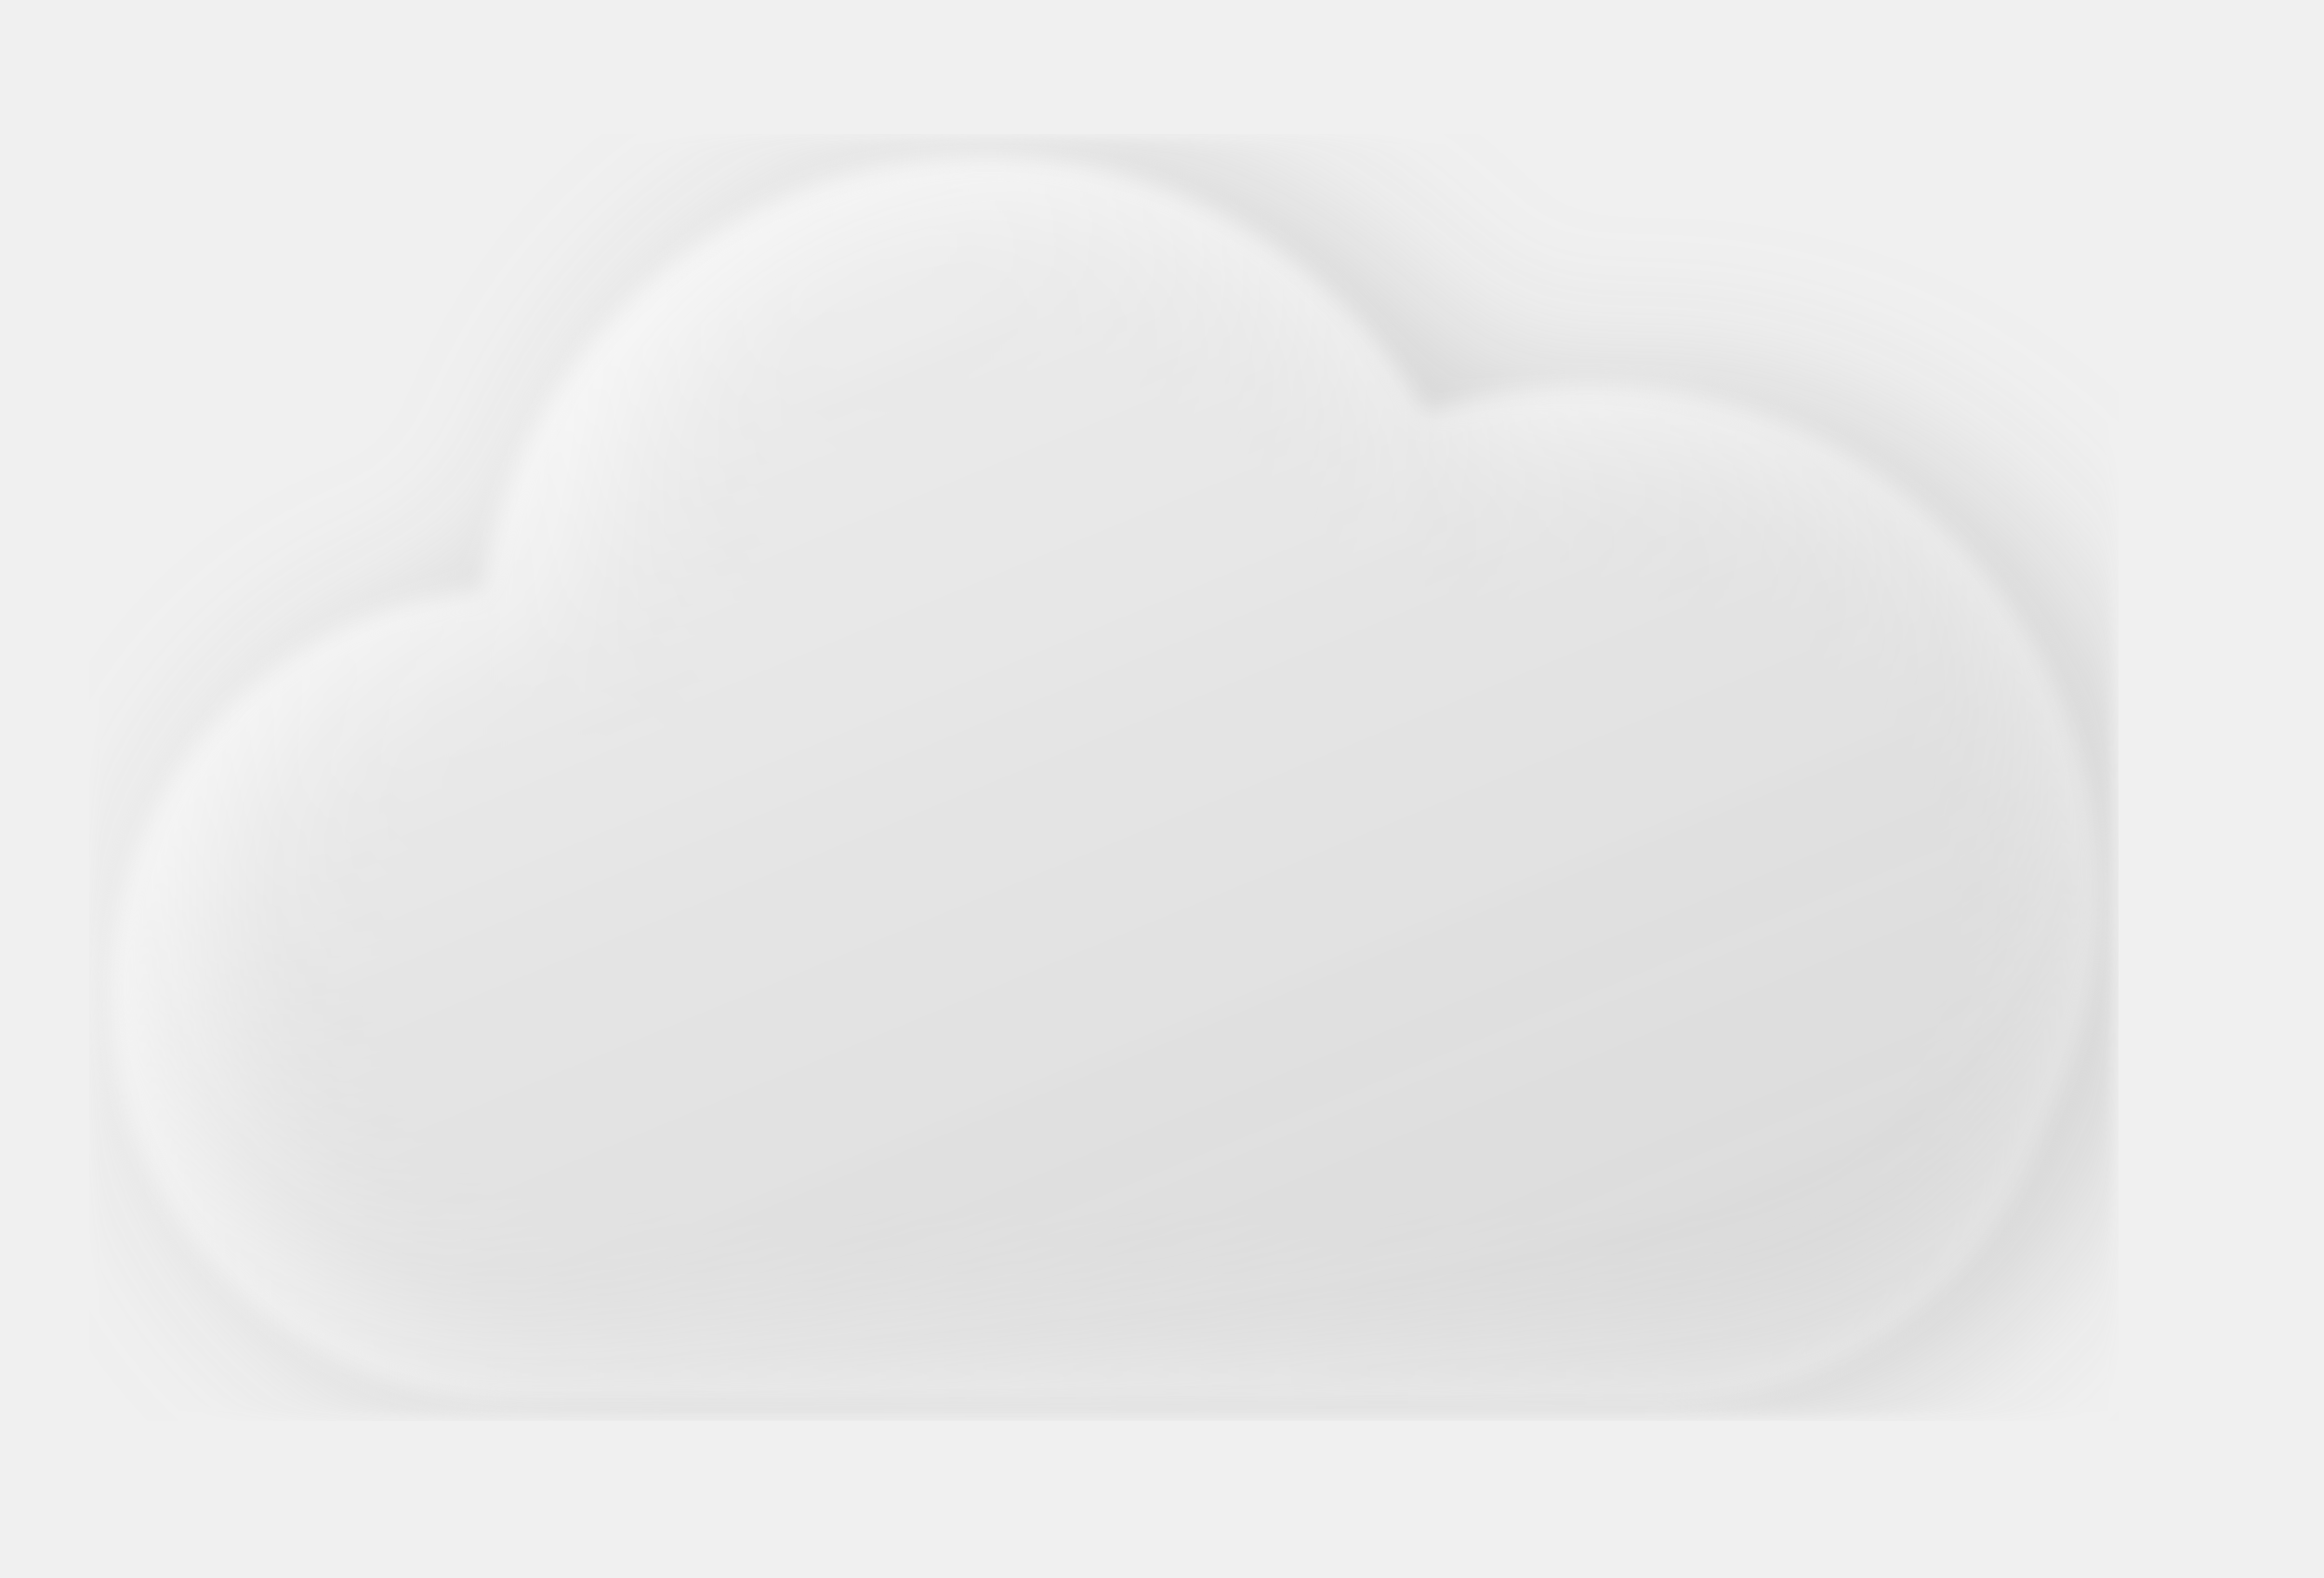
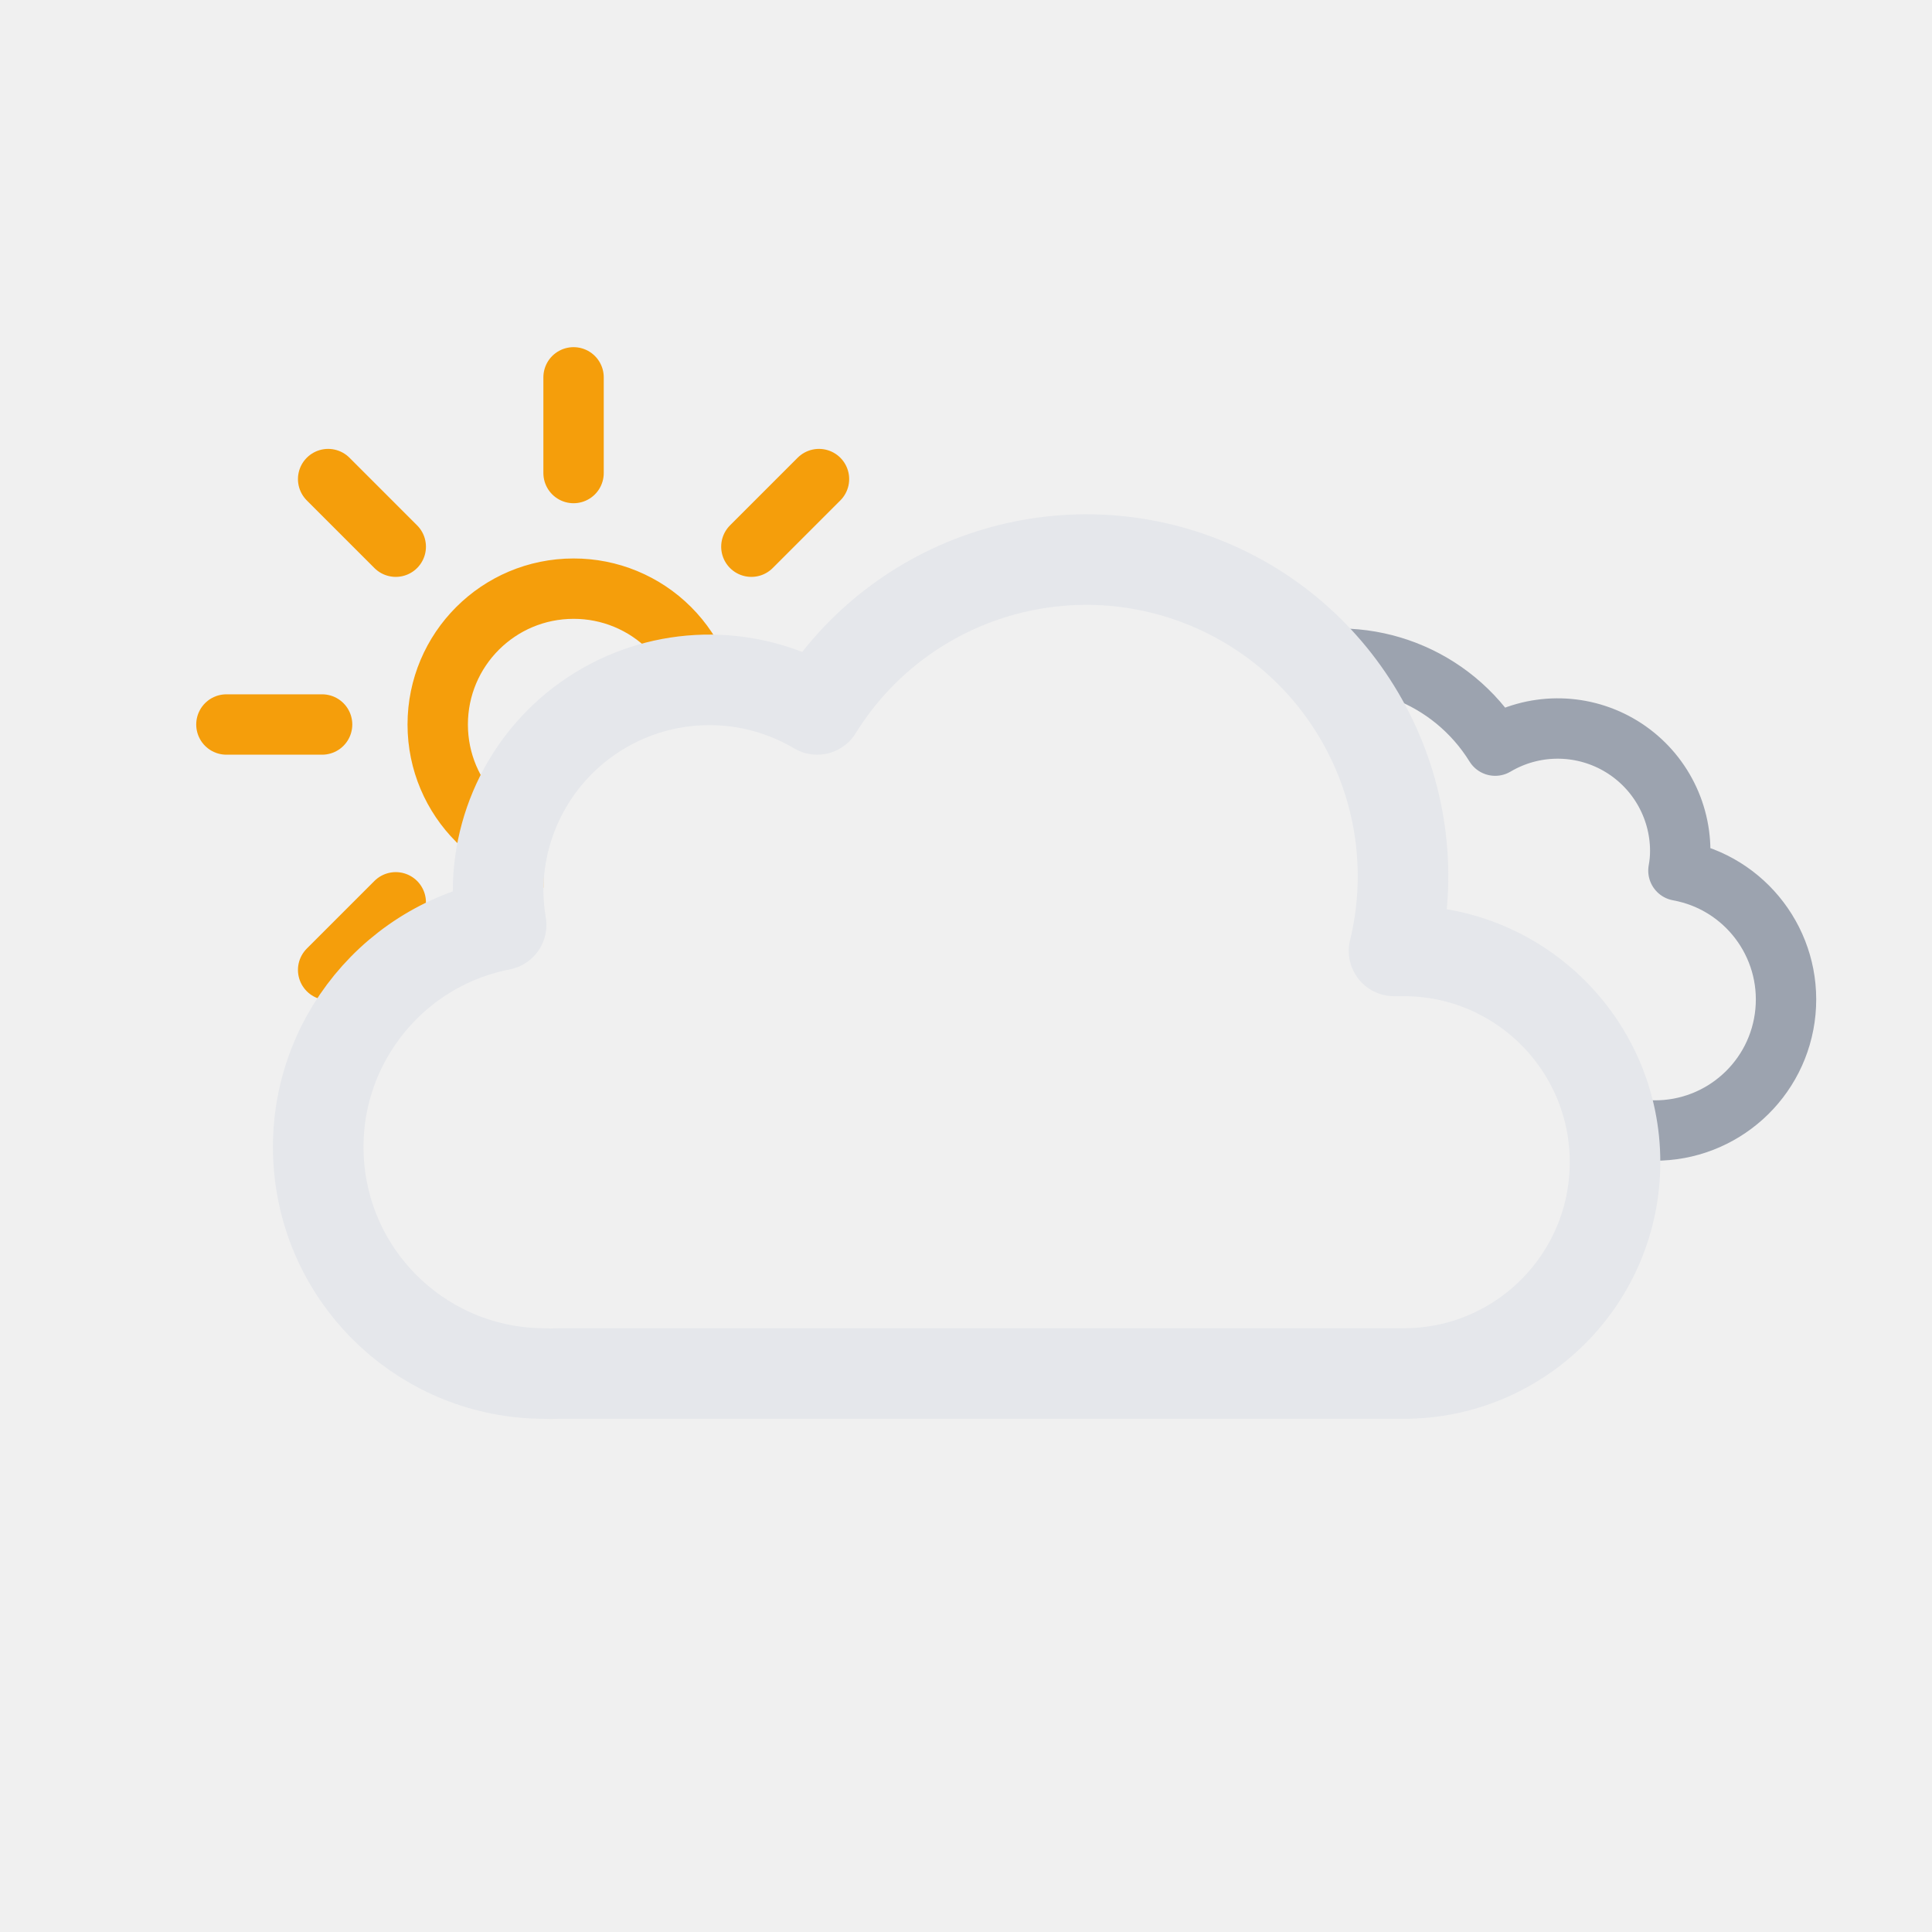
- <svg xmlns="http://www.w3.org/2000/svg" width="414" height="281" viewBox="0 0 414 281" fill="none">
-   <g filter="url(#filter0_f_7_8819)">
-     <g filter="url(#filter1_d_7_8819)">
-       <path d="M283.345 249H91.913C73.343 248.986 55.498 241.789 42.114 228.915C28.73 216.041 20.845 198.489 20.109 179.933C19.374 161.377 25.845 143.256 38.168 129.364C50.491 115.471 67.71 106.884 86.221 105.4C88.861 86.76 97.278 69.417 110.289 55.81C123.299 42.203 140.248 33.018 158.752 29.546C177.255 26.075 196.381 28.491 213.439 36.457C230.497 44.422 244.628 57.535 253.845 73.95C270.75 68.098 289.015 67.414 306.31 71.986C323.605 76.557 339.146 86.176 350.952 99.617C362.757 113.057 370.292 129.71 372.594 147.45C374.896 165.19 371.862 183.214 363.879 199.223C359.194 213.688 350.047 226.296 337.751 235.239C325.455 244.182 310.641 249 295.437 249H283.345Z" fill="url(#paint0_linear_7_8819)" />
-       <path d="M295.437 248C303.157 248 310.748 246.767 317.998 244.336C325.009 241.985 331.59 238.554 337.56 234.139C343.462 229.775 348.635 224.547 352.936 218.6C357.29 212.58 360.652 205.957 362.928 198.915L362.951 198.843L362.985 198.775C366.011 192.728 368.341 186.33 369.911 179.761C371.526 173 372.345 166.015 372.345 158.999C372.345 152.96 371.737 146.925 370.537 141.062C369.368 135.348 367.623 129.728 365.352 124.357C363.121 119.084 360.361 113.997 357.146 109.24C353.962 104.527 350.306 100.095 346.278 96.067C342.25 92.04 337.819 88.383 333.106 85.199C328.348 81.984 323.261 79.224 317.988 76.993C312.617 74.722 306.997 72.977 301.283 71.808C295.42 70.608 289.385 69.999 283.345 69.999C273.346 69.999 263.531 71.645 254.172 74.891L253.383 75.165L252.973 74.436C245.357 60.894 234.279 49.522 220.937 41.548C214.189 37.515 206.94 34.399 199.391 32.286C191.602 30.105 183.512 29 175.345 29C164.361 29 153.638 30.977 143.475 34.876C133.657 38.643 124.65 44.084 116.705 51.048C108.806 57.972 102.251 66.142 97.221 75.331C92.069 84.745 88.701 94.907 87.211 105.535L87.1 106.33L86.299 106.393C77.341 107.094 68.722 109.453 60.682 113.403C52.869 117.242 45.893 122.434 39.947 128.834C27.729 141.987 21 159.123 21 177.087C21 186.66 22.875 195.947 26.572 204.689C28.349 208.891 30.549 212.943 33.11 216.734C35.647 220.489 38.561 224.02 41.77 227.23C44.979 230.439 48.51 233.352 52.266 235.889C56.056 238.45 60.109 240.65 64.311 242.427C73.052 246.125 82.339 248 91.913 248H283.345H295.437ZM295.437 249H283.345H91.913C52.197 249 20 216.803 20 177.087C20 139.286 49.165 108.297 86.221 105.396C92.35 61.657 129.917 28 175.345 28C209.048 28 238.422 46.523 253.845 73.946C263.087 70.741 273.012 68.999 283.345 68.999C333.051 68.999 373.345 109.294 373.345 158.999C373.345 173.456 369.936 187.118 363.879 199.223C354.544 228.108 327.431 249 295.437 249Z" fill="white" fill-opacity="0.5" />
+ <svg xmlns="http://www.w3.org/2000/svg" viewBox="0 0 64 64">
+   <defs>
+     <clipPath id="a">
+       <path fill="none" d="M12 35l-8-1-1-10 2-8 5-4 4.72-2.21h6L29 10l4 3v7l-6 4h-6l-3 3v4l-4 2-2 2z" />
+     </clipPath>
+     <clipPath id="b">
+       <path fill="none" d="M41.8 20.25l4.48 6.61.22 4.64 5.31 2.45 1.69 5.97h8.08L61 27l-9.31-8.5-9.89 1.75z" />
+     </clipPath>
+   </defs>
+   <g clip-path="url(#a)">
+     <g>
+       <g>
+         <path fill="none" stroke="#f59e0b" stroke-linecap="round" stroke-miterlimit="10" stroke-width="2" d="M23.5 24a4.5 4.5 0 11-4.5-4.5 4.49 4.49 0 014.5 4.5zM19 15.67V12.5m0 23v-3.17m5.89-14.22l2.24-2.24M10.87 32.13l2.24-2.24m0-11.78l-2.24-2.24m16.26 16.26l-2.24-2.24M7.5 24h3.17m19.83 0h-3.17" />
+         <animateTransform attributeName="transform" dur="45s" from="0 19 24" repeatCount="indefinite" to="360 19 24" type="rotate" />
+       </g>
+       <animateTransform attributeName="transform" dur="7s" repeatCount="indefinite" type="translate" values="3 0; -3 0; 3 0" />
    </g>
+     <animateTransform attributeName="transform" dur="7s" repeatCount="indefinite" type="translate" values="-3 0; 3 0; -3 0" />
  </g>
-   <defs>
-     <filter id="filter0_f_7_8819" x="16" y="24" width="361.345" height="229" filterUnits="userSpaceOnUse" color-interpolation-filters="sRGB">
-       <feFlood flood-opacity="0" result="BackgroundImageFix" />
-       <feBlend mode="normal" in="SourceGraphic" in2="BackgroundImageFix" result="shape" />
-       <feGaussianBlur stdDeviation="2" result="effect1_foregroundBlur_7_8819" />
-     </filter>
-     <filter id="filter1_d_7_8819" x="0" y="0" width="413.345" height="281" filterUnits="userSpaceOnUse" color-interpolation-filters="sRGB">
-       <feFlood flood-opacity="0" result="BackgroundImageFix" />
-       <feColorMatrix in="SourceAlpha" type="matrix" values="0 0 0 0 0 0 0 0 0 0 0 0 0 0 0 0 0 0 127 0" result="hardAlpha" />
-       <feOffset dx="10" dy="2" />
-       <feGaussianBlur stdDeviation="15" />
-       <feColorMatrix type="matrix" values="0 0 0 0 0.502 0 0 0 0 0.502 0 0 0 0 0.502 0 0 0 0.302 0" />
-       <feBlend mode="normal" in2="BackgroundImageFix" result="effect1_dropShadow_7_8819" />
-       <feBlend mode="normal" in="SourceGraphic" in2="effect1_dropShadow_7_8819" result="shape" />
-     </filter>
-     <linearGradient id="paint0_linear_7_8819" x1="196.698" y1="28.002" x2="299.341" y2="276.166" gradientUnits="userSpaceOnUse">
-       <stop stop-color="white" stop-opacity="0.604" />
-       <stop offset="1" stop-color="white" stop-opacity="0.2" />
-     </linearGradient>
-   </defs>
+   <g clip-path="url(#b)">
+     <path fill="none" stroke="#9ca3af" stroke-linejoin="round" stroke-width="2" d="M34.23 33.45a4.05 4.05 0 004.05 4h16.51a4.34 4.34 0 00.81-8.61 3.52 3.52 0 00.06-.66 4.06 4.06 0 00-6.13-3.48 6.08 6.08 0 00-11.25 3.19 6.34 6.34 0 00.18 1.46h-.18a4.05 4.05 0 00-4.05 4.1z" />
+     <animateTransform attributeName="transform" dur="7s" repeatCount="indefinite" type="translate" values="-2.1 0; 2.1 0; -2.1 0" />
+   </g>
+   <g>
+     <path fill="none" stroke="#e5e7eb" stroke-linejoin="round" stroke-width="3" d="M46.5 31.5h-.32a10.49 10.49 0 00-19.11-8 7 7 0 00-10.57 6 7.21 7.21 0 00.1 1.14A7.5 7.5 0 0018 45.5a4.19 4.19 0 00.5 0v0h28a7 7 0 000-14z" />
+     <animateTransform attributeName="transform" dur="7s" repeatCount="indefinite" type="translate" values="-3 0; 3 0; -3 0" />
+   </g>
</svg>
